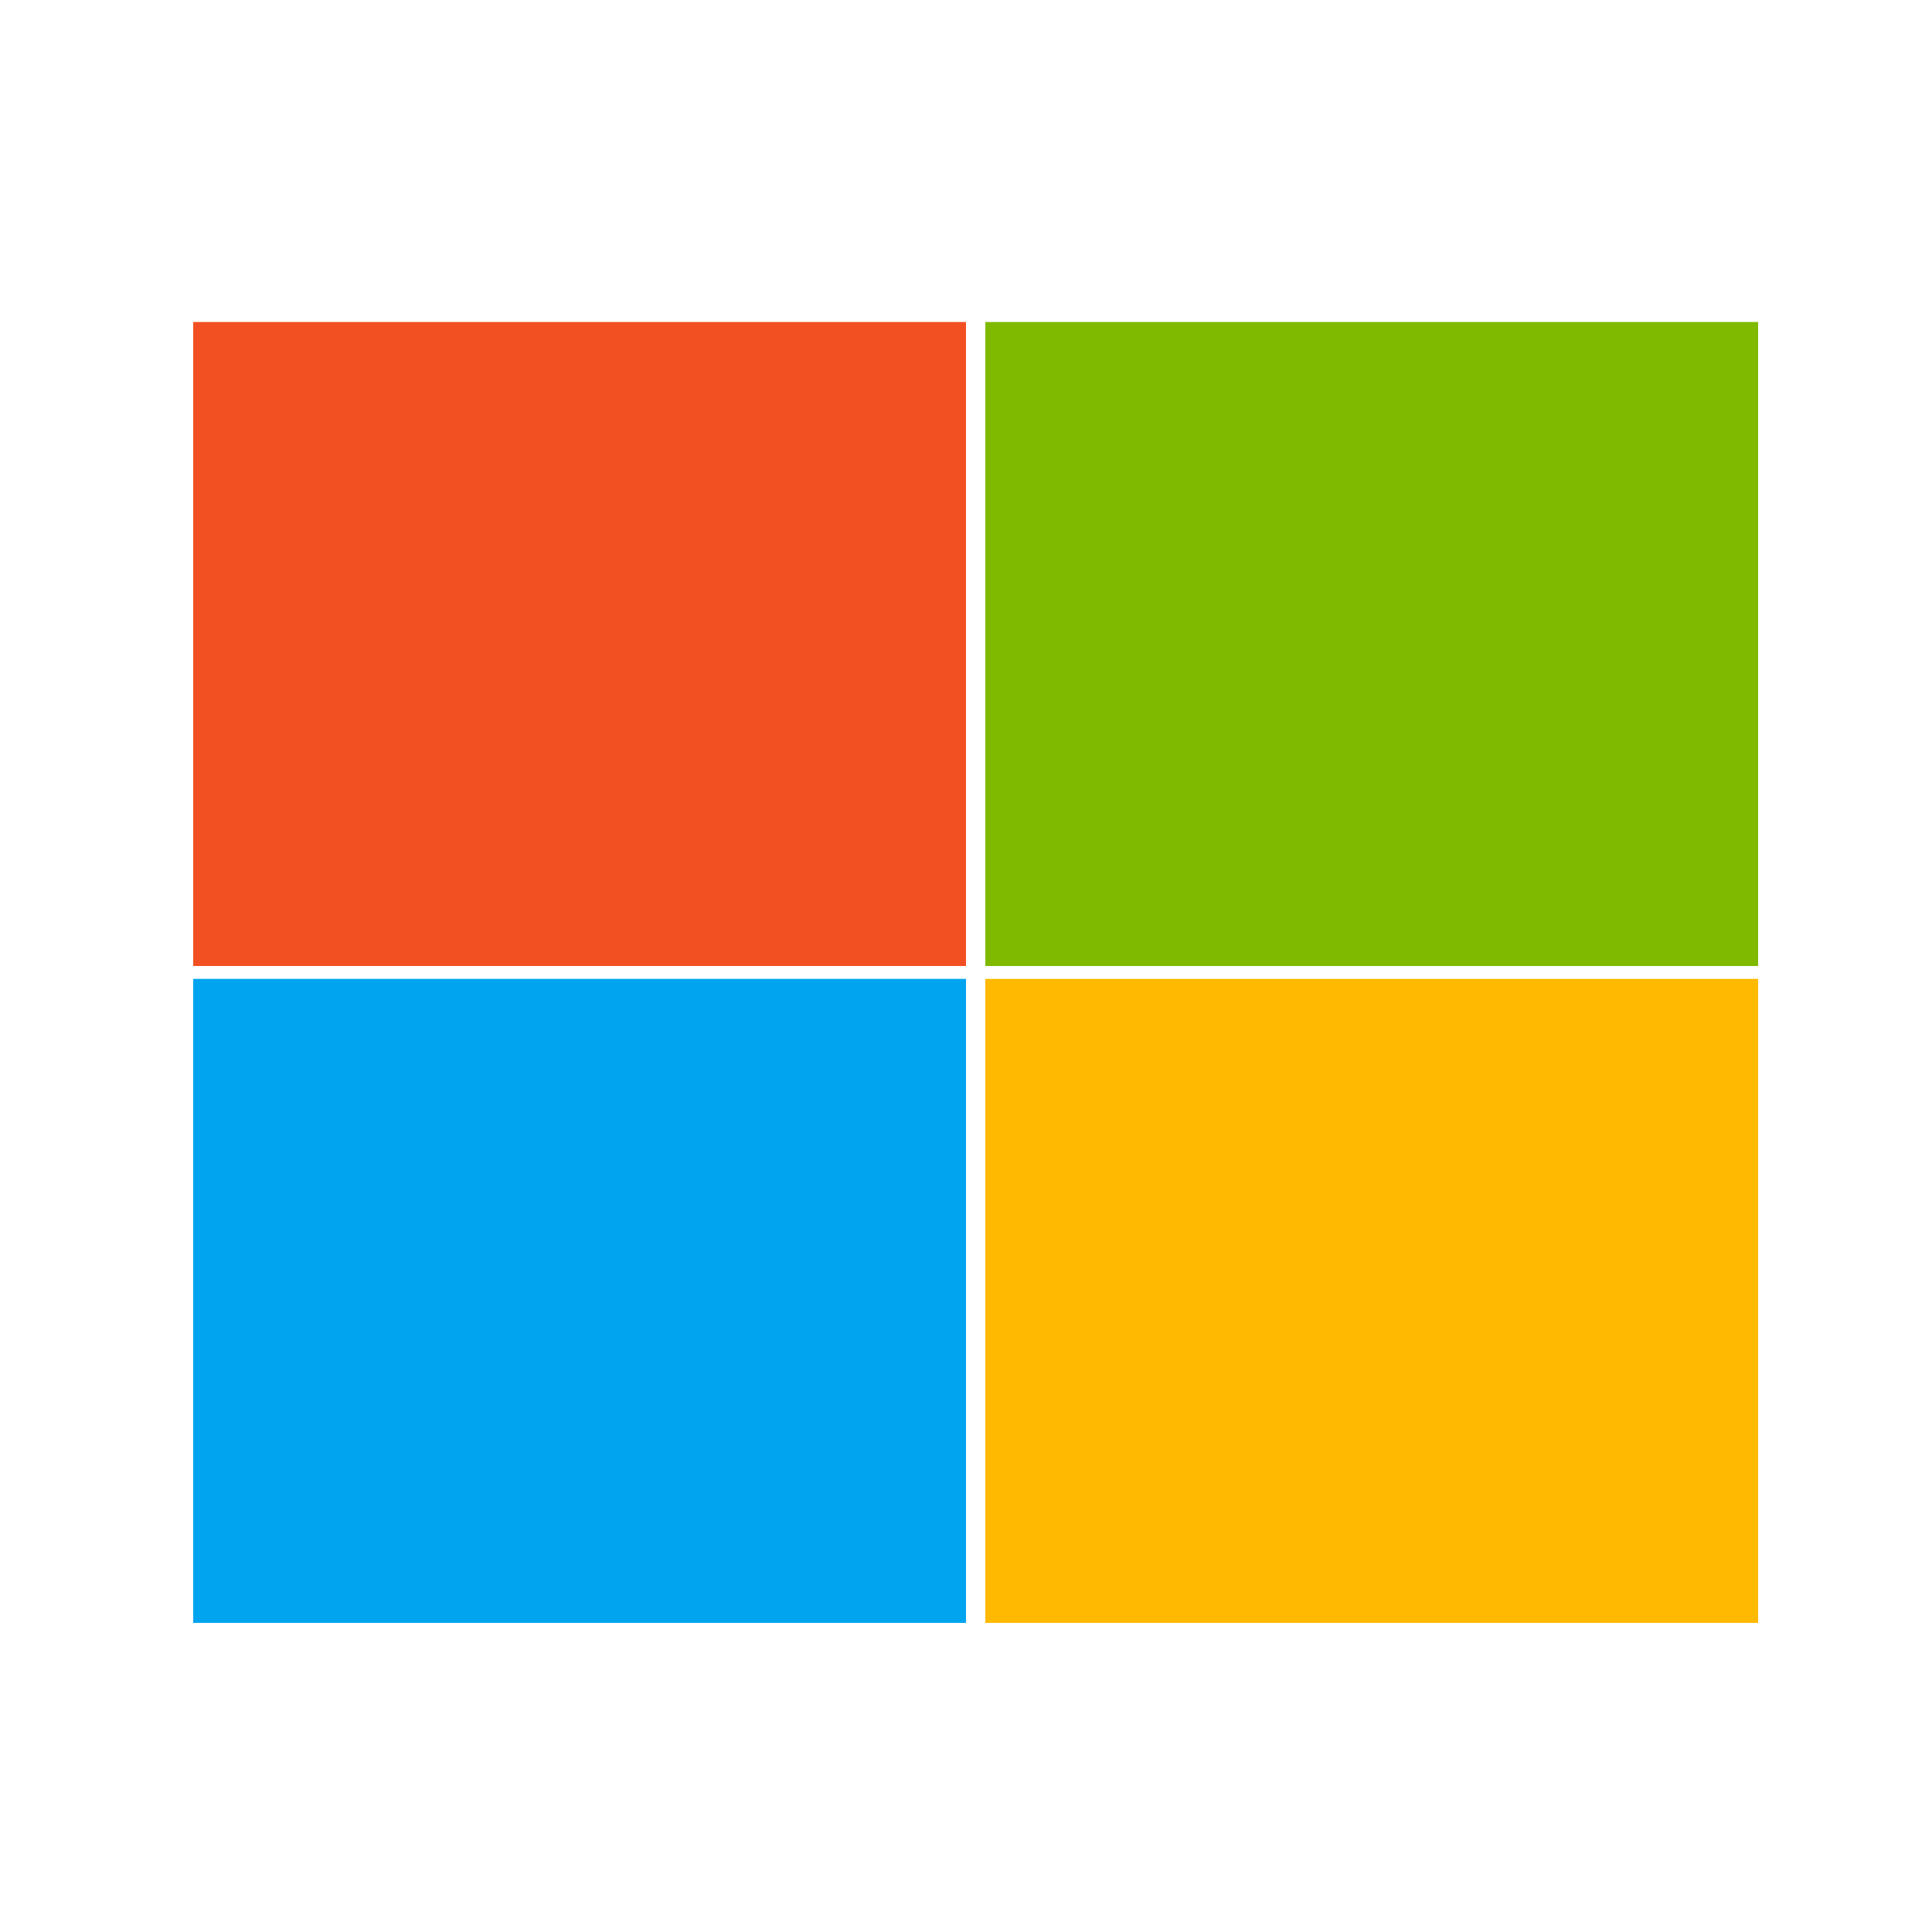
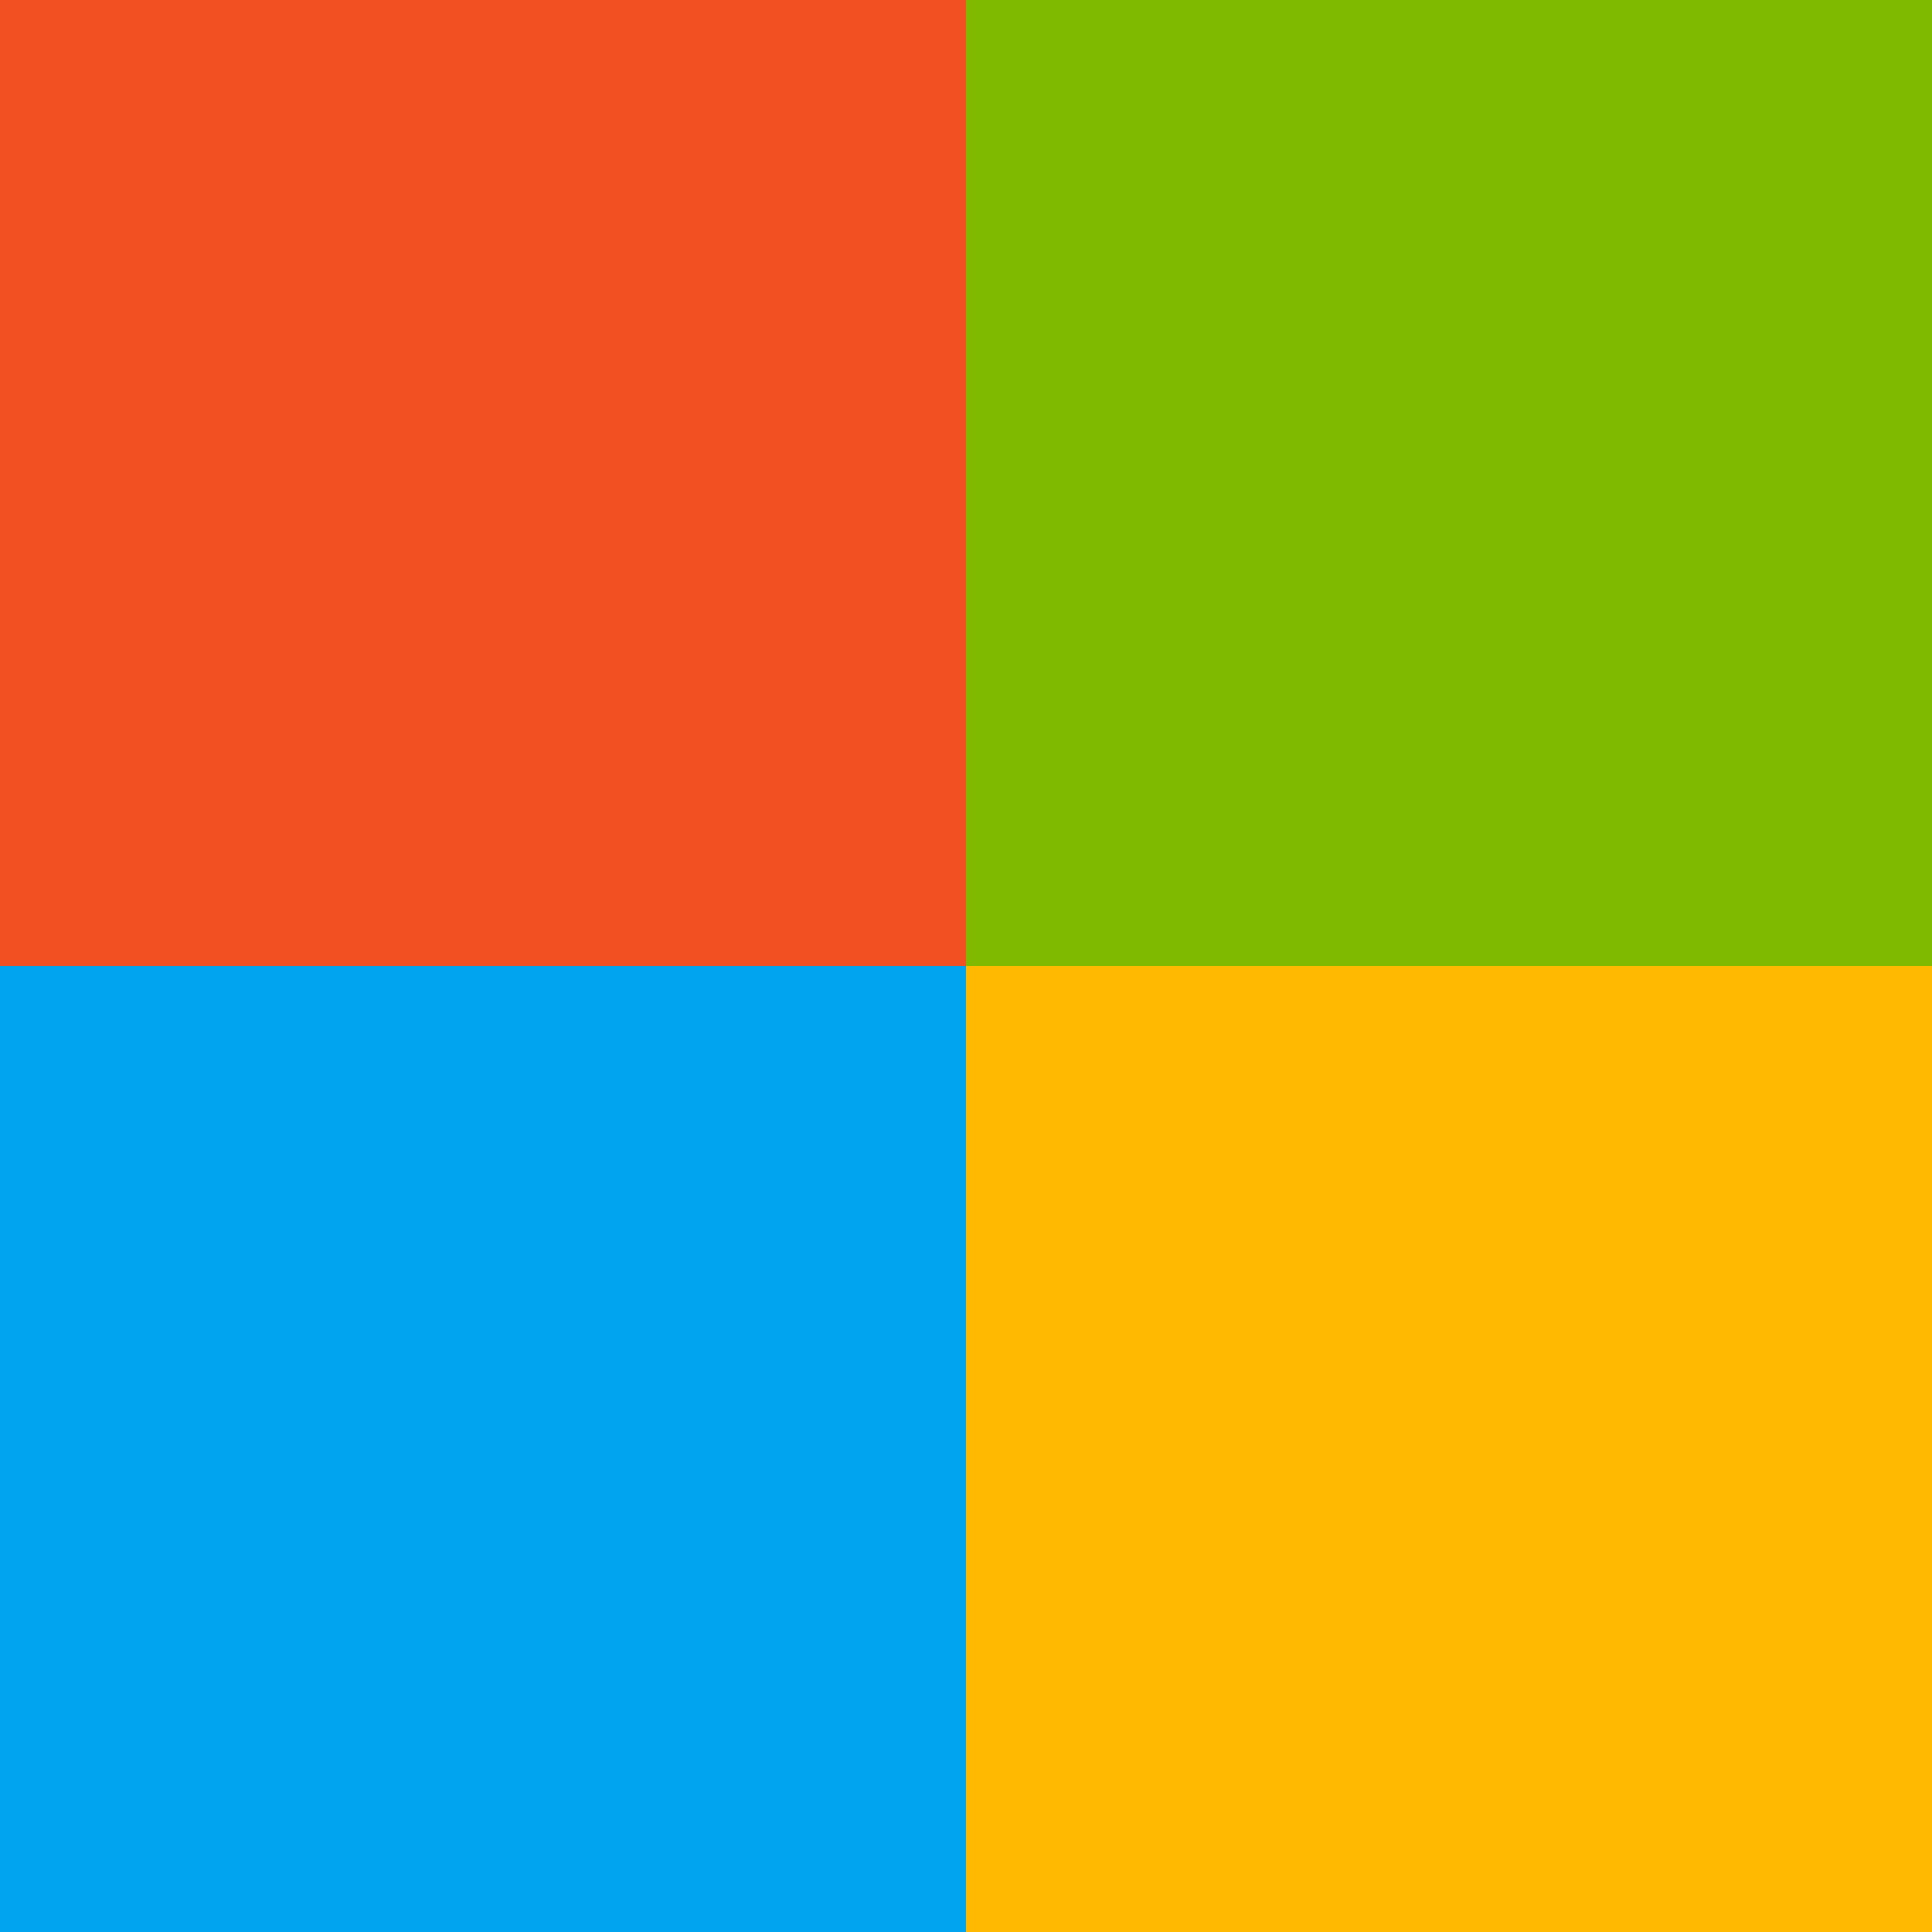
- <svg xmlns="http://www.w3.org/2000/svg" viewBox="0 0 150 100" width="100" height="100">
-   <rect width="40%" height="50%" fill="#F25022" x="10%" y="0" />
-   <rect width="40%" height="50%" fill="#7FBA00" x="51%" y="0" />
-   <rect width="40%" height="50%" fill="#00A4EF" x="10%" y="51%" />
-   <rect width="40%" height="50%" fill="#FFB900" x="51%" y="51%" />
+ <svg xmlns="http://www.w3.org/2000/svg" viewBox="0 0 100 100" width="100" height="100">
+   <rect width="50" height="50" fill="#F25022" x="0" y="0" />
+   <rect width="50" height="50" fill="#7FBA00" x="50" y="0" />
+   <rect width="50" height="50" fill="#00A4EF" x="0" y="50" />
+   <rect width="50" height="50" fill="#FFB900" x="50" y="50" />
</svg>
